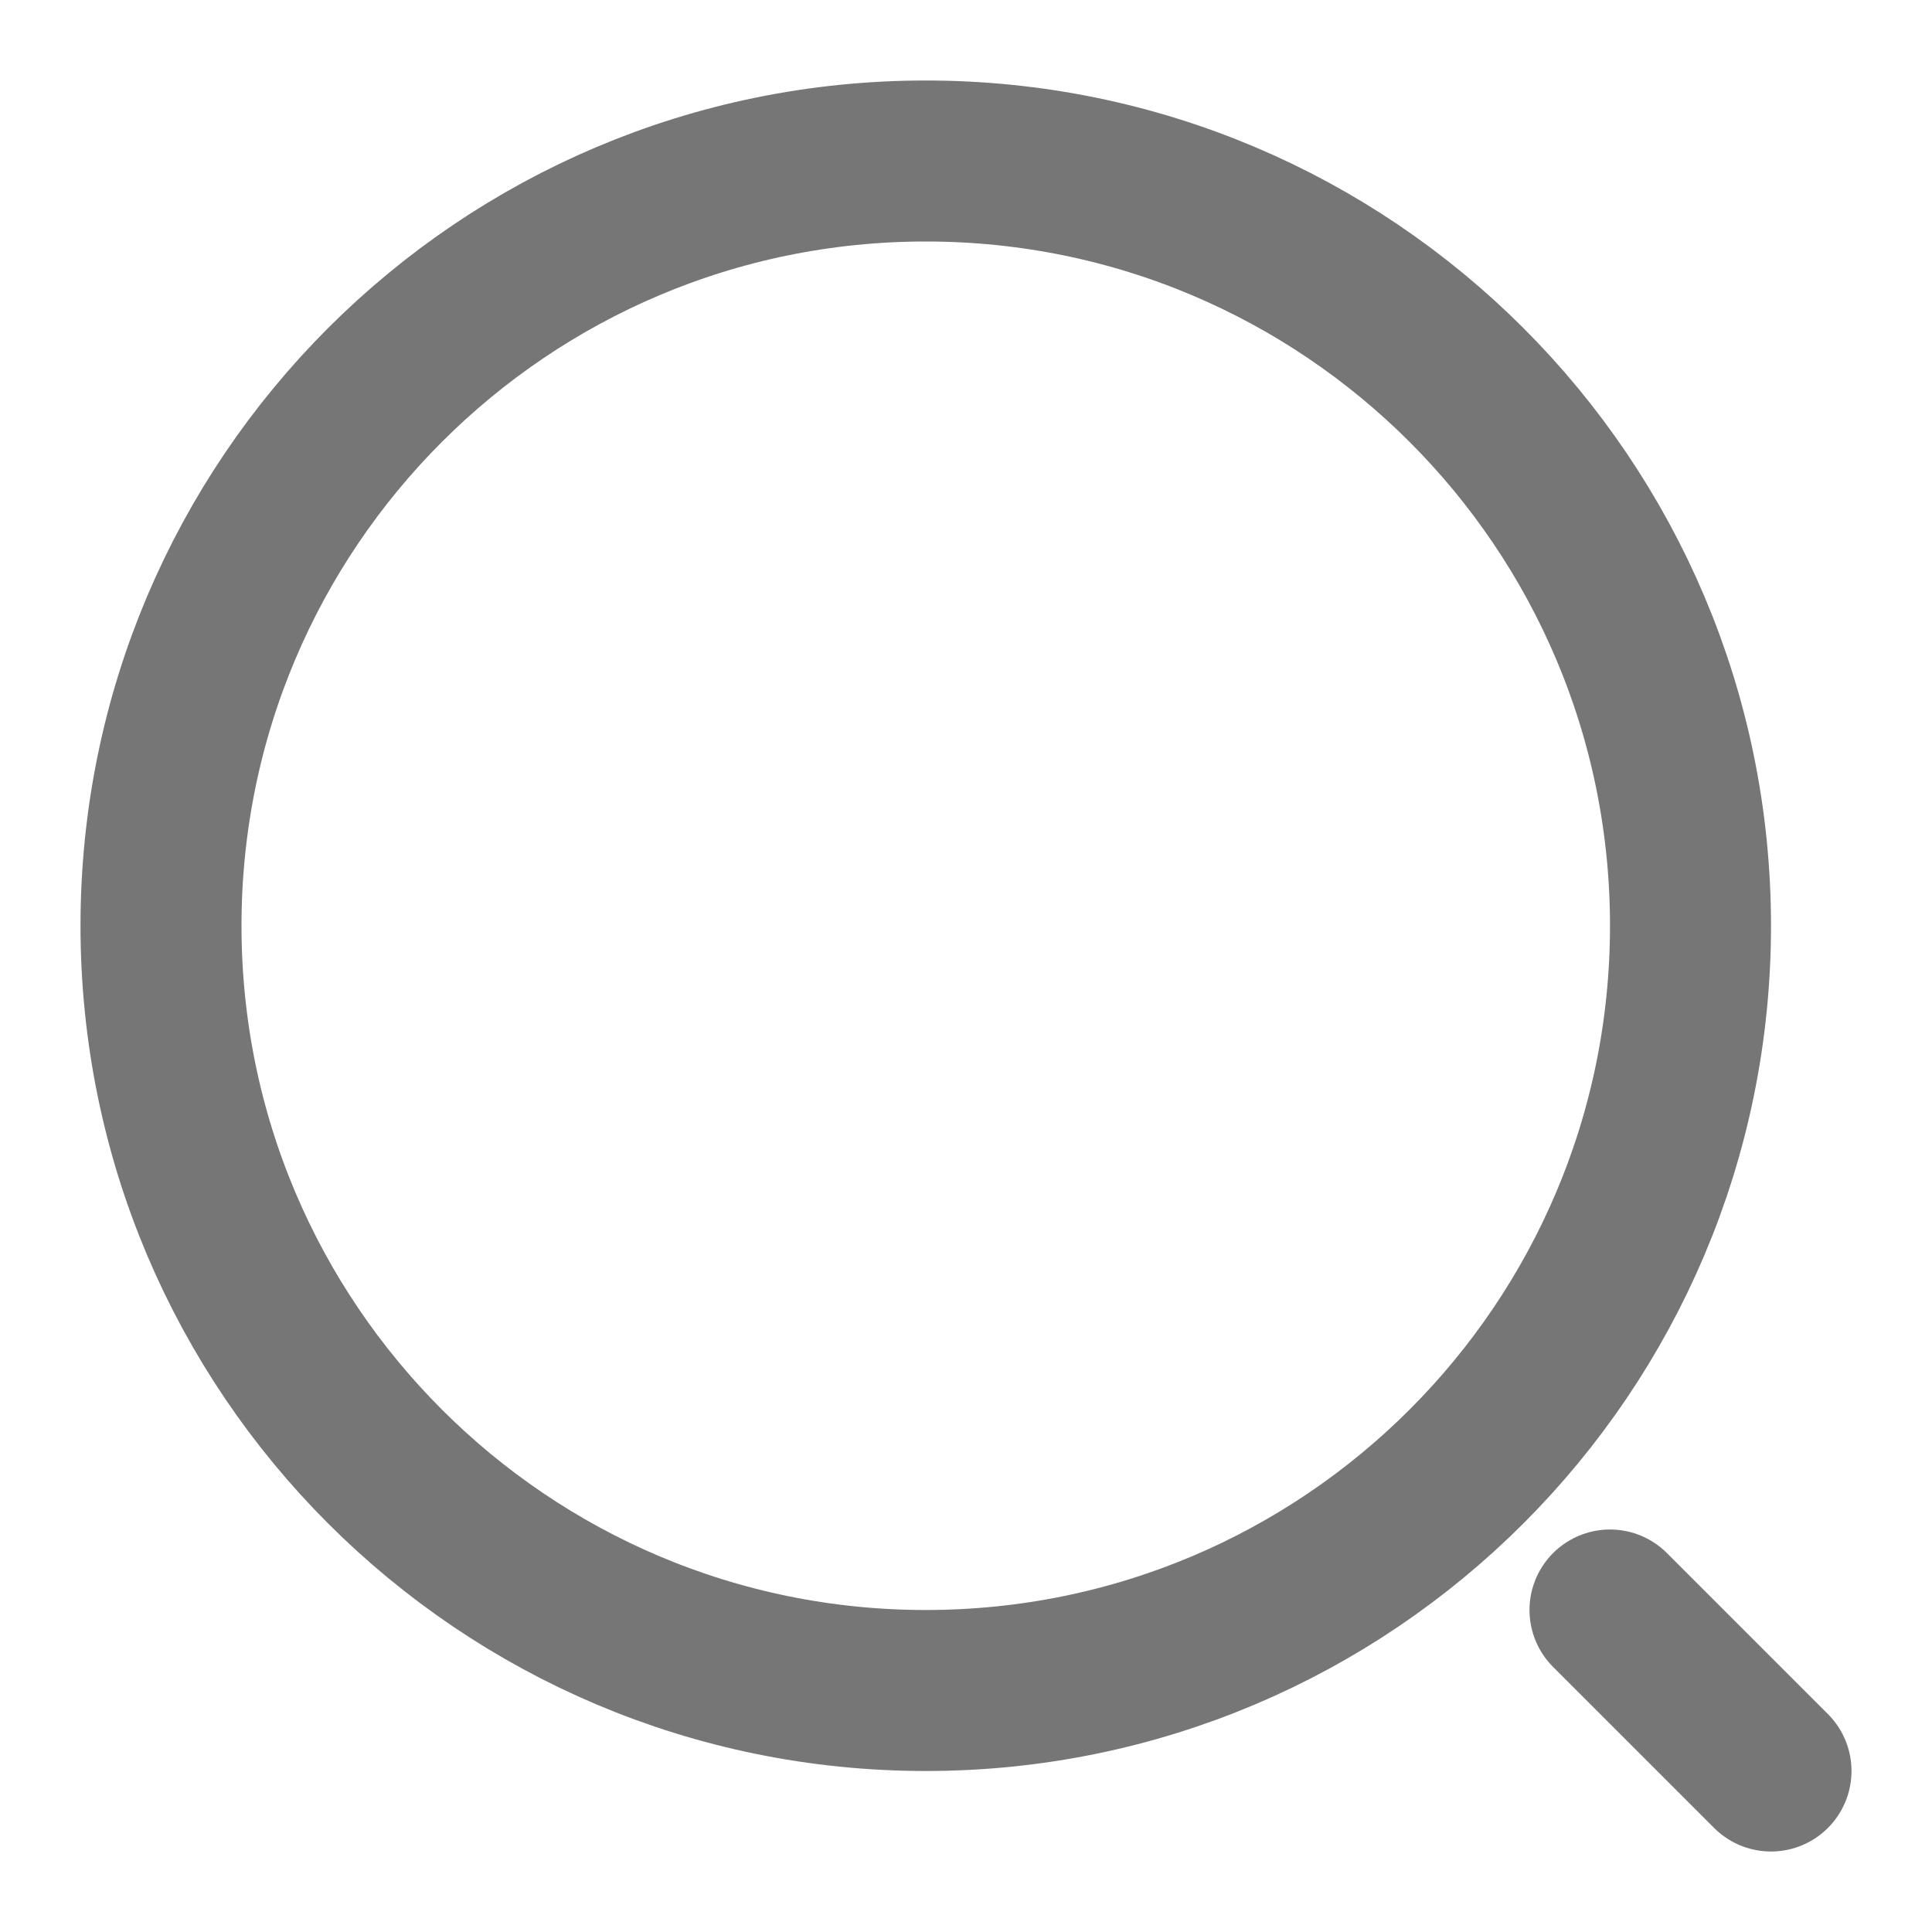
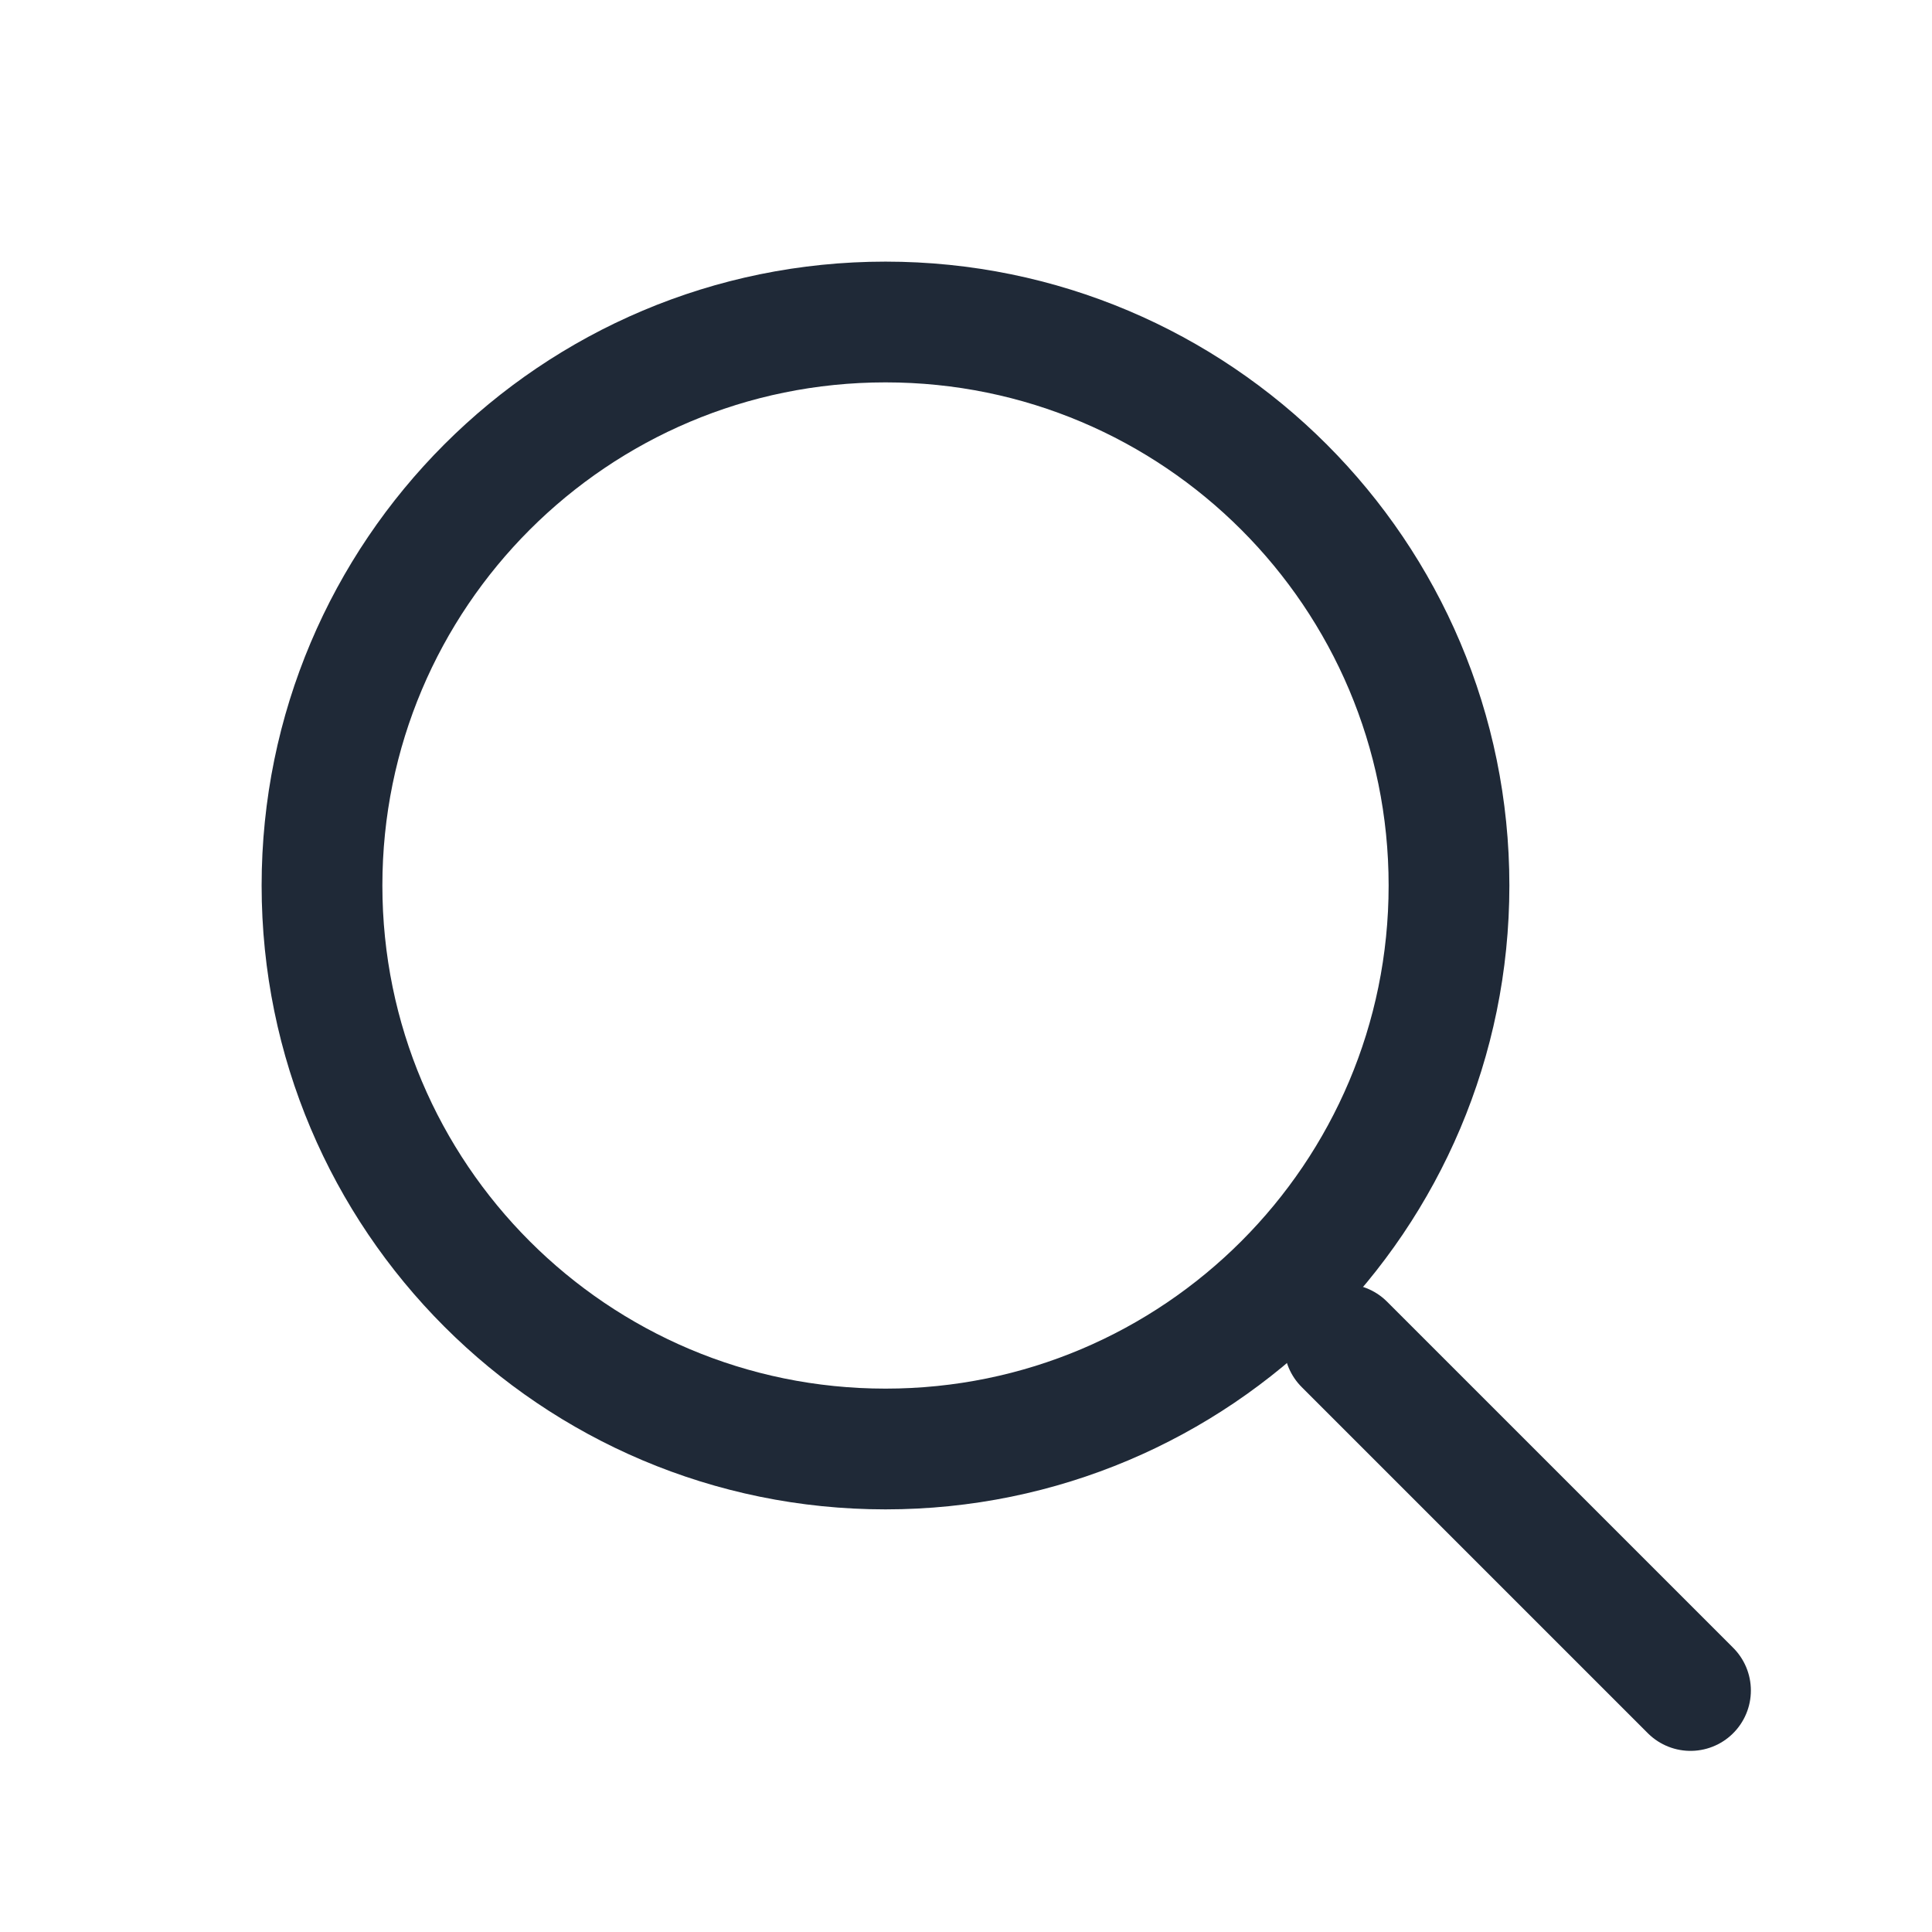
- <svg xmlns="http://www.w3.org/2000/svg" width="18" height="18" viewBox="0 0 18 18" fill="none">
-   <path d="M8.625 15.75C12.56 15.75 15.75 12.56 15.75 8.625C15.75 4.69 12.56 1.5 8.625 1.5C4.69 1.5 1.5 4.69 1.5 8.625C1.5 12.56 4.69 15.75 8.625 15.75Z" stroke="#767676" stroke-width="1.5" stroke-linecap="round" stroke-linejoin="round" />
-   <path d="M16.5 16.5L15 15" stroke="#767676" stroke-width="1.5" stroke-linecap="round" stroke-linejoin="round" />
+ <svg xmlns="http://www.w3.org/2000/svg" width="24" height="24" viewBox="0 0 24 24" fill="none" stroke="#1F2937" stroke-width="1.5" stroke-linecap="round" stroke-linejoin="round">
+   <circle cx="11" cy="11" r="7" />
+   <path d="m21 21-4.3-4.3" />
</svg>
